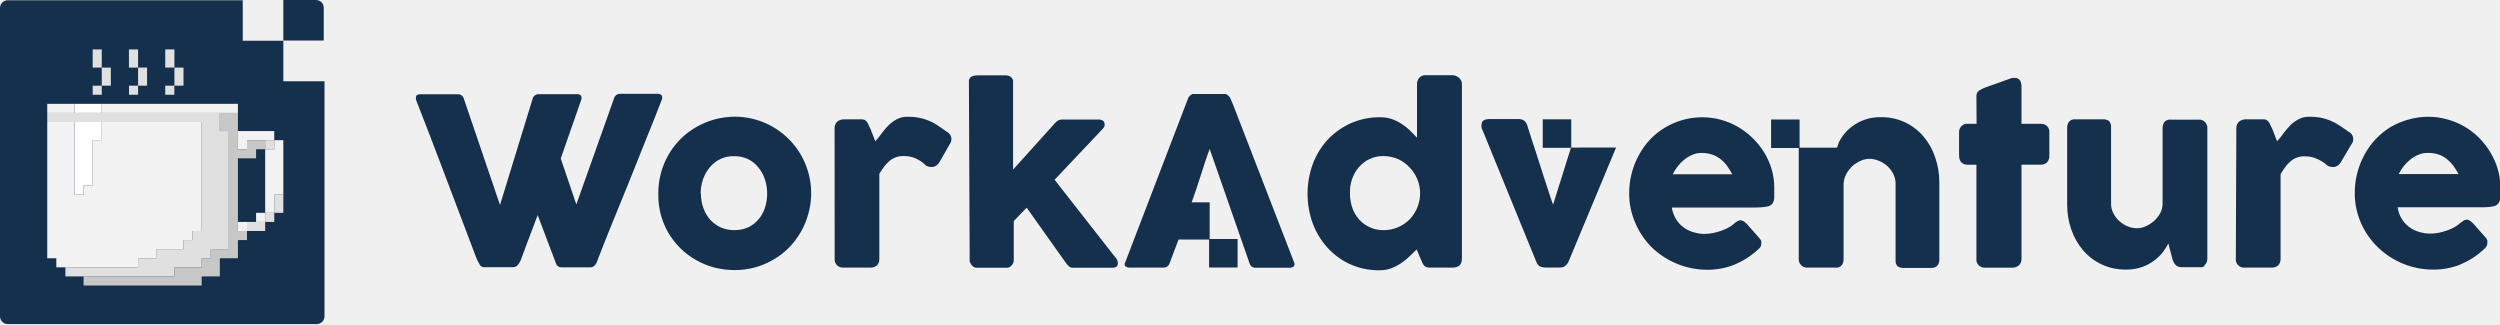
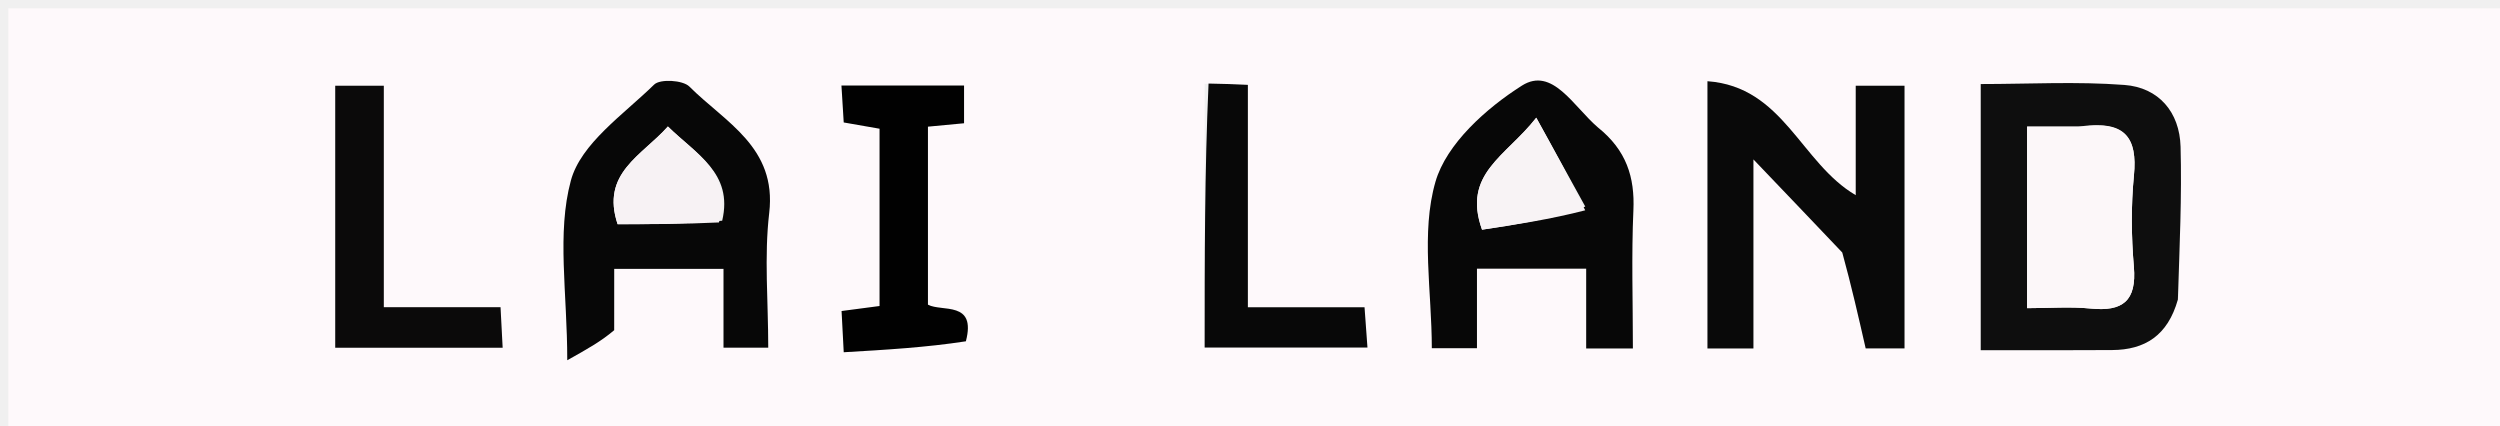
- <svg xmlns="http://www.w3.org/2000/svg" id="Calque_1" data-name="Calque 1" viewBox="0 0 300 38.91">
-   <g id="Calque_2" data-name="Calque 2">
-     <g id="Calque_1-2" data-name="Calque 1-2">
-       <path d="M57.6,32.46c-.09-.16-.19-.32-.27-.49a4.46,4.46,0,0,1-.22-.5c-1.21-3.18-2.4-6.32-3.58-9.45s-2.38-6.26-3.62-9.43v-.13a.2.2,0,0,1,0-.11c0-.26.16-.39.51-.39h4.51a.71.71,0,0,1,.73.53L60,25.25l3.92-12.77a.74.74,0,0,1,.77-.53H69.2a.65.65,0,0,1,.45.11.39.39,0,0,1,.13.32.38.38,0,0,1,0,.15v0l-2.49,7.14,1.87,5.51,4.53-12.74a.74.74,0,0,1,.77-.53h4.41a.65.65,0,0,1,.45.11.37.37,0,0,1,.14.32.38.38,0,0,1,0,.15v0c-.62,1.65-1.29,3.29-1.95,4.92l-2,5c-.66,1.63-1.33,3.26-2,4.91s-1.31,3.24-1.93,4.87a.94.94,0,0,1-.25.34.67.67,0,0,1-.48.2H67.43a.85.85,0,0,1-.47-.12.62.62,0,0,1-.23-.32l-2.21-5.83c-.32.86-.63,1.68-.94,2.49s-.63,1.65-.93,2.49l-.16.42a2.32,2.32,0,0,1-.22.41,1.18,1.18,0,0,1-.28.31.65.65,0,0,1-.38.13H58.18A.59.59,0,0,1,57.6,32.46Z" transform="translate(0 -0.65)" style="fill:#14304c" />
-       <path d="M79,23.87a9.15,9.15,0,0,1,2.68-6.55,8.9,8.9,0,0,1,1.86-1.42,9.41,9.41,0,0,1,4.69-1.25A9.18,9.18,0,0,1,97,26.31a9.21,9.21,0,0,1-2.35,4.08,8.43,8.43,0,0,1-1.87,1.43,9.05,9.05,0,0,1-4.63,1.24,10,10,0,0,1-2.49-.32,9.23,9.23,0,0,1-2.2-.92,8.92,8.92,0,0,1-1.87-1.43,9.65,9.65,0,0,1-1.43-1.87A8.94,8.94,0,0,1,79,23.87Zm5.11,0a5.07,5.07,0,0,0,.29,1.73,4.17,4.17,0,0,0,.81,1.4,3.82,3.82,0,0,0,1.25.93,4.25,4.25,0,0,0,3.33,0A3.78,3.78,0,0,0,91,27a4.13,4.13,0,0,0,.79-1.4,5.58,5.58,0,0,0,0-3.43A4.36,4.36,0,0,0,91,20.74a3.57,3.57,0,0,0-1.24-1,3.77,3.77,0,0,0-1.65-.35,3.63,3.63,0,0,0-2.93,1.33,4.49,4.49,0,0,0-.81,1.43A5.19,5.19,0,0,0,84.08,23.87Z" transform="translate(0 -0.65)" style="fill:#14304c" />
-       <path d="M100.15,16a1,1,0,0,1,.1-.45,1,1,0,0,1,.26-.34,1.29,1.29,0,0,1,.76-.24h2.11a.76.76,0,0,1,.42.09.81.81,0,0,1,.26.26,1.29,1.29,0,0,1,.18.35c.06.13.12.27.19.39l.12.27c0,.15.11.3.18.48s.12.33.19.49l.11.3c.28-.31.55-.62.81-1a9.32,9.32,0,0,1,.82-.95,4.19,4.19,0,0,1,1-.71,2.6,2.6,0,0,1,1.25-.28,6.83,6.83,0,0,1,1.35.11,6,6,0,0,1,2.18.88c.35.23.73.49,1.14.79a1,1,0,0,1,.37,1.54l-1.24,2.17a1.18,1.18,0,0,1-.68.52,1.37,1.37,0,0,1-.89-.13,4.09,4.09,0,0,0-1.24-.87,3.32,3.32,0,0,0-1.42-.29,2.61,2.61,0,0,0-1,.15,2.47,2.47,0,0,0-.75.44,4.46,4.46,0,0,0-.63.67c-.19.26-.39.55-.58.87V31.68a1.11,1.11,0,0,1-.26.8,1.18,1.18,0,0,1-.86.28h-3.15a1,1,0,0,1-1.09-.82.76.76,0,0,1,0-.26Z" transform="translate(0 -0.65)" style="fill:#14304c" />
-       <path d="M116.27,10.75v-.43a.55.55,0,0,1,.14-.33.63.63,0,0,1,.33-.22,2.15,2.15,0,0,1,.62-.08h3.35a1,1,0,0,1,.44.1.7.7,0,0,1,.28.23.64.64,0,0,1,.14.3,1.53,1.53,0,0,1,0,.3V21l5.05-5.6a1.08,1.08,0,0,1,.86-.41h4.3c.52,0,.78.2.78.62a.7.7,0,0,1-.05.25,1.46,1.46,0,0,1-.21.28l-5.75,6.08,7.26,9.28h0a1.08,1.08,0,0,1,.26.37,1,1,0,0,1,.07.35.5.5,0,0,1-.17.44,1,1,0,0,1-.53.12h-4.73a.72.72,0,0,1-.45-.18,3.44,3.44,0,0,1-.46-.55l-4.6-6.48-1.55,1.61v4.53a1.55,1.55,0,0,1,0,.29,1.17,1.17,0,0,1-.14.35,1,1,0,0,1-.29.31.79.79,0,0,1-.47.12h-3.52a.65.65,0,0,1-.43-.13,1.37,1.37,0,0,1-.29-.3,1.87,1.87,0,0,1-.15-.32.53.53,0,0,1,0-.18Z" transform="translate(0 -0.65)" style="fill:#14304c" />
-       <path d="M170,30.58c-.25.26-.53.53-.84.82a7.08,7.08,0,0,1-1,.81,5.7,5.7,0,0,1-1.17.62,3.76,3.76,0,0,1-1.36.25,8.23,8.23,0,0,1-6.27-2.64,9.11,9.11,0,0,1-1.81-2.92,10.45,10.45,0,0,1,0-7.23,8.94,8.94,0,0,1,1.81-2.92,8.48,8.48,0,0,1,6.27-2.65,4.18,4.18,0,0,1,1.4.22,5.31,5.31,0,0,1,1.17.58,6,6,0,0,1,1,.79c.3.29.57.58.84.86V10.74a1.11,1.11,0,0,1,.27-.76,1,1,0,0,1,.82-.31h3.17a1.36,1.36,0,0,1,.39.08,1.17,1.17,0,0,1,.37.22,1.09,1.09,0,0,1,.27.33.86.86,0,0,1,.1.44V31.68c0,.72-.37,1.08-1.13,1.08h-2.75a1.29,1.29,0,0,1-.43-.07.75.75,0,0,1-.26-.21,1.35,1.35,0,0,1-.19-.33,3.63,3.63,0,0,0-.21-.47Zm-8-6.71a5.06,5.06,0,0,0,.28,1.73,4.2,4.2,0,0,0,.82,1.4A3.92,3.92,0,0,0,166,28.27a4.39,4.39,0,0,0,3.07-1.21,4.55,4.55,0,0,0,1.34-3v-.2a4.44,4.44,0,0,0-1.27-3.13,4.27,4.27,0,0,0-1.4-1,4.33,4.33,0,0,0-1.74-.35,3.81,3.81,0,0,0-1.66.35,4.13,4.13,0,0,0-1.29,1,4.31,4.31,0,0,0-.81,1.43A4.68,4.68,0,0,0,162,23.87Z" transform="translate(0 -0.65)" style="fill:#14304c" />
-       <path d="M210.92,30.63a9.48,9.48,0,0,1-2.77,1.77,8.52,8.52,0,0,1-3.27.62,9.61,9.61,0,0,1-6.62-2.64,9.27,9.27,0,0,1-2-2.92,8.8,8.8,0,0,1-.76-3.64,9.5,9.5,0,0,1,1.16-4.55A8.9,8.9,0,0,1,198,17.4,8.45,8.45,0,0,1,199.73,16a9,9,0,0,1,2.13-.94,8.7,8.7,0,0,1,2.43-.34,8.54,8.54,0,0,1,2.25.31,8.43,8.43,0,0,1,2.05.87,9,9,0,0,1,3.12,3.06,8.47,8.47,0,0,1,.89,2,7.61,7.61,0,0,1,.31,2.18v1.19a1.38,1.38,0,0,1-.21.74,1.05,1.05,0,0,1-.65.37,6.67,6.67,0,0,1-1.34.11H200.62a3.57,3.57,0,0,0,.57,1.5,3.45,3.45,0,0,0,1,1,3.79,3.79,0,0,0,1.19.51,4.38,4.38,0,0,0,1.19.16,5.17,5.17,0,0,0,1-.11,6.29,6.29,0,0,0,1-.28,5.15,5.15,0,0,0,.9-.4,2.69,2.69,0,0,0,.67-.49,2.7,2.7,0,0,1,.39-.27.67.67,0,0,1,.34-.09.72.72,0,0,1,.37.13,2.54,2.54,0,0,1,.43.37l1.48,1.68a.83.83,0,0,1,.2.32,1,1,0,0,1,0,.3.78.78,0,0,1-.15.48A2,2,0,0,1,210.92,30.63ZM204.18,19a2.78,2.78,0,0,0-1.06.21,4.13,4.13,0,0,0-1,.59,4.9,4.9,0,0,0-.81.83,5.57,5.57,0,0,0-.58.93h7.14a8,8,0,0,0-.62-1,4,4,0,0,0-.78-.81,3.54,3.54,0,0,0-1-.55A4.22,4.22,0,0,0,204.18,19Z" transform="translate(0 -0.65)" style="fill:#14304c" />
-       <path d="M237.17,12.2a.76.76,0,0,1,.29-.66,3.5,3.5,0,0,1,.82-.41L241.46,10h.25a.76.76,0,0,1,.7.3,1.66,1.66,0,0,1,.17.79v4.42h2.34a1,1,0,0,1,.72.26,1,1,0,0,1,.28.8v2.7a1.15,1.15,0,0,1-.28.87,1,1,0,0,1-.72.27h-2.34V31.69a1,1,0,0,1-.31.8,1.2,1.2,0,0,1-.85.28h-3.17a1,1,0,0,1-1.08-.8,1.41,1.41,0,0,1,0-.29V20.42h-1q-1.08,0-1.08-1.14v-2.7a1,1,0,0,1,.81-1.07h1.29Z" transform="translate(0 -0.65)" style="fill:#14304c" />
-       <path d="M264.64,32.52a.84.84,0,0,1-.39.19,1.74,1.74,0,0,1-.39,0h-2.11a1,1,0,0,1-.44-.1.78.78,0,0,1-.3-.24,1.13,1.13,0,0,1-.21-.35,2.12,2.12,0,0,1-.14-.4l-.46-1.76a6.73,6.73,0,0,1-.62,1,5.19,5.19,0,0,1-1,1,5.56,5.56,0,0,1-1.47.81,5.49,5.49,0,0,1-2,.33,6.64,6.64,0,0,1-5.13-2.3,7.79,7.79,0,0,1-1.42-2.49,8.92,8.92,0,0,1-.5-3V16.05a1.22,1.22,0,0,1,.23-.81.88.88,0,0,1,.73-.27h3.24a1.22,1.22,0,0,1,.83.2,1.08,1.08,0,0,1,.24.79v9.13a2.37,2.37,0,0,0,.27,1.14,3.19,3.19,0,0,0,.72.95,3.35,3.35,0,0,0,1,.63,2.81,2.81,0,0,0,1.15.23,2.47,2.47,0,0,0,1-.23,4,4,0,0,0,1-.63,3.61,3.61,0,0,0,.75-.94,2.38,2.38,0,0,0,.29-1.14V16a1.27,1.27,0,0,1,.09-.47.74.74,0,0,1,.28-.37,1.3,1.3,0,0,1,.34-.15,1.5,1.5,0,0,1,.37,0h3.17a1,1,0,0,1,1.12.84,1,1,0,0,1,0,.24V31.72a1,1,0,0,1-.12.49.93.93,0,0,1-.33.35Z" transform="translate(0 -0.65)" style="fill:#14304c" />
-       <path d="M268.36,16a1,1,0,0,1,.1-.45.89.89,0,0,1,.27-.34,1.26,1.26,0,0,1,.75-.24h2.12a.73.73,0,0,1,.41.09.81.81,0,0,1,.26.26,1.29,1.29,0,0,1,.18.35,2.87,2.87,0,0,0,.2.39,1.45,1.45,0,0,0,.11.27l.18.48c.06.17.12.33.19.49l.12.3c.28-.31.54-.62.8-1a9.32,9.32,0,0,1,.82-.95,4.25,4.25,0,0,1,1-.71,2.57,2.57,0,0,1,1.25-.28,6.83,6.83,0,0,1,1.35.11,5.53,5.53,0,0,1,1.12.33,5.92,5.92,0,0,1,1.06.55c.35.23.74.49,1.15.79a1,1,0,0,1,.53,1.26,1,1,0,0,1-.17.28l-1.28,2.17a1.18,1.18,0,0,1-.68.52,1.37,1.37,0,0,1-.89-.13A4.09,4.09,0,0,0,278,19.7a3.32,3.32,0,0,0-1.42-.29,2.47,2.47,0,0,0-1.71.59,3.94,3.94,0,0,0-.62.67c-.19.26-.39.55-.58.87V31.68a1.12,1.12,0,0,1-.27.8,1.14,1.14,0,0,1-.85.28h-3.15a1,1,0,0,1-1.1-.82,1.13,1.13,0,0,1,0-.26Z" transform="translate(0 -0.65)" style="fill:#14304c" />
-       <path d="M298,30.63a9.67,9.67,0,0,1-2.78,1.77A8.44,8.44,0,0,1,292,33a9.53,9.53,0,0,1-6.62-2.64,9.3,9.3,0,0,1-2.05-2.92,8.86,8.86,0,0,1-.76-3.66,9.5,9.5,0,0,1,1.16-4.55,8.76,8.76,0,0,1,3.11-3.32A9,9,0,0,1,289,15a8.68,8.68,0,0,1,2.42-.34,8.23,8.23,0,0,1,2.26.32,8.54,8.54,0,0,1,3.81,2.21,9.11,9.11,0,0,1,1.35,1.74,8.65,8.65,0,0,1,.89,2,7.66,7.66,0,0,1,.31,2.18v1.19a1.39,1.39,0,0,1-.22.74,1,1,0,0,1-.62.37,6,6,0,0,1-1.33.11H287.72a3.38,3.38,0,0,0,.56,1.5,3.48,3.48,0,0,0,1,1,4,4,0,0,0,1.19.51,4.79,4.79,0,0,0,1.19.15,5.16,5.16,0,0,0,1-.1,7.47,7.47,0,0,0,1-.28,6.18,6.18,0,0,0,.91-.41,3.09,3.09,0,0,0,.66-.48,3.48,3.48,0,0,1,.39-.28A.77.77,0,0,1,296,27a.63.63,0,0,1,.37.12,2.54,2.54,0,0,1,.43.37l1.49,1.68a.94.94,0,0,1,.19.32,1.06,1.06,0,0,1,0,.31.76.76,0,0,1-.15.48A2.45,2.45,0,0,1,298,30.63ZM291.29,19a2.71,2.71,0,0,0-1.06.21,4.27,4.27,0,0,0-1,.59,4.71,4.71,0,0,0-.8.81,4.51,4.51,0,0,0-.58.93h7.17a8,8,0,0,0-.62-1,4.6,4.6,0,0,0-.78-.81,3.29,3.29,0,0,0-1-.54A3.92,3.92,0,0,0,291.29,19Z" transform="translate(0 -0.65)" style="fill:#14304c" />
-       <rect x="145.09" y="28.68" width="3.42" height="3.42" style="fill:#14304c" />
-       <rect x="185.13" y="14.32" width="3.42" height="3.42" style="fill:#14304c" />
-       <rect x="212.53" y="14.34" width="3.42" height="3.42" style="fill:#14304c" />
-       <path d="M220.44,18.37h-4.59V31.68a1,1,0,0,0,.87,1.08,1.13,1.13,0,0,0,.26,0h3.17a1.5,1.5,0,0,0,.37,0,1.19,1.19,0,0,0,.35-.15.8.8,0,0,0,.27-.36,1.36,1.36,0,0,0,.09-.48v-9.1a2.83,2.83,0,0,1,.34-1.17,3.8,3.8,0,0,1,.74-.94,3.85,3.85,0,0,1,1-.63,2.65,2.65,0,0,1,1-.22,2.9,2.9,0,0,1,1.16.24,3.62,3.62,0,0,1,1,.62,3.28,3.28,0,0,1,.78,1.07,2.4,2.4,0,0,1,.22,1v9.16a1.06,1.06,0,0,0,.22.79,1.21,1.21,0,0,0,.82.21h3.24a.92.92,0,0,0,.74-.28,1.2,1.2,0,0,0,.23-.8V22.5a9.22,9.22,0,0,0-.51-3A7.63,7.63,0,0,0,230.8,17a6.56,6.56,0,0,0-5.11-2.29,5.51,5.51,0,0,0-2,.33,5.43,5.43,0,0,0-1.49.82,5.19,5.19,0,0,0-1,1,7.56,7.56,0,0,0-.58.93.61.61,0,0,0,0,.12Z" transform="translate(0 -0.65)" style="fill:#14304c" />
-       <line x1="193.96" y1="17.71" x2="188.52" y2="17.71" style="fill:none" />
-       <path d="M188.52,18.36l-2.15,6.85-.3-.85c-.14-.4-.29-.87-.46-1.4s-.36-1.13-.57-1.76-.41-1.29-.62-1.94-.41-1.28-.62-1.9-.37-1.17-.53-1.67a1,1,0,0,0-1-.75h-3.6c-.44,0-.72.14-.84.41a1.17,1.17,0,0,0,.11,1l6.45,15.8a1,1,0,0,0,.35.44,1.54,1.54,0,0,0,.79.16h1.66a1,1,0,0,0,.63-.18,1.82,1.82,0,0,0,.36-.42l5.75-13.8Z" transform="translate(0 -0.65)" style="fill:#14304c" />
-       <path d="M155.29,32.13l-7.35-19-.35-.8a2.13,2.13,0,0,0-.26-.26.53.53,0,0,0-.4-.14h-3.59a.59.59,0,0,0-.23,0,1.23,1.23,0,0,0-.25.14.77.77,0,0,0-.18.18.4.4,0,0,0-.1.18L135,32.2a.33.33,0,0,0,.06.41.74.74,0,0,0,.45.15h4.12a.72.72,0,0,0,.72-.52l.54-1.43.54-1.42h3.73V24.93H143c.18-.48.36-1,.54-1.54l.54-1.66c.19-.56.36-1.12.54-1.67s.36-1.06.54-1.54l4.79,13.74a.8.8,0,0,0,.27.4.88.88,0,0,0,.5.12h4a.68.68,0,0,0,.53-.17A.41.41,0,0,0,155.29,32.13Z" transform="translate(0 -0.65)" style="fill:#14304c" />
-       <path d="M34,.65h3.92a.93.93,0,0,1,.93.93V5.51H34V.65Z" transform="translate(0 -0.65)" style="fill:#14304c" />
-       <path d="M34,10.4V5.54H29.13V.68H.93A.93.93,0,0,0,0,1.61v37a.93.93,0,0,0,.93.93H38a.93.93,0,0,0,.94-.93V10.4Z" transform="translate(0 -0.65)" style="fill:#14304c" />
-       <polygon points="32.91 16.82 32.91 17.91 31.82 17.91 31.82 19 31.82 20.09 31.82 21.18 31.82 22.27 31.82 23.36 31.82 24.45 31.82 25.54 32.91 25.54 32.91 24.45 32.91 23.36 34 23.36 34 22.27 34 21.18 34 20.09 34 19 34 17.91 34 16.82 32.91 16.82" style="fill:#f2f2f2" />
-       <polygon points="31.82 15.73 30.73 15.73 29.64 15.73 28.55 15.73 28.55 16.82 28.55 17.91 29.64 17.91 29.64 16.82 30.73 16.82 31.82 16.82 32.91 16.82 32.91 15.73 31.82 15.73" style="fill:#f2f2f2" />
-       <rect x="30.73" y="25.54" width="1.09" height="1.09" style="fill:#f2f2f2" />
-       <rect x="28.55" y="26.63" width="1.09" height="1.09" style="fill:#f2f2f2" />
-       <polygon points="20.93 8.11 20.93 9.19 20.93 10.28 22.02 10.28 22.02 9.19 22.02 8.11 20.93 8.11" style="fill:#e0e0e0" />
-       <rect x="19.83" y="10.28" width="1.09" height="1.09" style="fill:#e0e0e0" />
-       <polygon points="20.93 5.93 19.83 5.93 19.83 7.02 19.83 8.11 20.93 8.11 20.93 7.02 20.93 5.93" style="fill:#e0e0e0" />
-       <polygon points="16.57 9.19 16.57 10.28 17.65 10.28 17.65 9.19 17.65 8.11 16.57 8.11 16.57 9.19" style="fill:#e0e0e0" />
-       <rect x="15.48" y="10.28" width="1.09" height="1.09" style="fill:#e0e0e0" />
-       <polygon points="16.57 5.93 15.47 5.93 15.47 7.02 15.47 8.11 16.57 8.11 16.57 7.02 16.57 5.93" style="fill:#e0e0e0" />
-       <polygon points="12.21 9.19 12.21 10.28 13.3 10.28 13.3 9.19 13.3 8.11 12.21 8.11 12.21 9.19" style="fill:#e0e0e0" />
-       <rect x="11.12" y="10.28" width="1.09" height="1.09" style="fill:#e0e0e0" />
-       <polygon points="12.21 5.93 11.12 5.93 11.12 7.02 11.12 8.11 12.21 8.11 12.21 7.02 12.21 5.93" style="fill:#e0e0e0" />
-       <polygon points="30.73 16.82 29.64 16.82 29.64 17.91 28.55 17.91 28.55 16.82 28.55 15.73 28.55 14.64 28.55 13.55 27.46 13.55 26.38 13.55 26.38 14.64 26.38 15.73 27.46 15.73 27.46 16.82 27.46 17.91 27.46 19 27.46 20.09 27.46 21.18 27.46 22.27 27.46 23.36 27.46 24.45 27.46 25.54 27.46 26.63 27.46 27.72 27.46 28.81 27.46 29.9 26.38 29.9 25.29 29.9 25.29 30.99 24.2 30.99 24.2 32.08 23.11 32.08 22.02 32.08 20.93 32.08 20.93 33.17 19.83 33.17 18.74 33.17 17.65 33.17 16.57 33.17 15.47 33.17 14.39 33.17 13.3 33.17 12.21 33.17 11.12 33.17 10.03 33.17 10.03 34.26 11.12 34.26 12.21 34.26 13.3 34.26 14.39 34.26 15.47 34.26 16.57 34.26 17.65 34.26 18.74 34.26 19.83 34.26 20.93 34.26 22.02 34.26 23.11 34.26 24.2 34.26 24.2 33.17 25.29 33.17 26.38 33.17 26.38 32.08 26.38 30.99 27.46 30.99 28.55 30.99 28.55 29.9 28.55 28.81 29.64 28.81 29.64 27.72 28.55 27.72 28.55 26.63 28.55 25.54 28.55 24.45 28.55 23.36 28.55 22.27 28.55 21.18 28.55 20.09 28.55 19 29.64 19 30.73 19 30.73 17.91 31.82 17.91 31.82 16.82 30.73 16.82" style="fill:#c7c7c7" />
-       <polygon points="11.12 12.46 10.03 12.46 8.94 12.46 8.94 13.55 10.03 13.55 11.12 13.55 12.21 13.55 12.21 12.46 11.12 12.46" style="fill:#fff" />
-       <polygon points="10.03 14.64 8.94 14.64 8.94 15.73 8.94 16.82 8.94 17.91 8.94 19 8.94 20.09 8.94 21.18 8.94 22.27 8.94 23.36 10.03 23.36 10.03 22.27 11.12 22.27 11.12 21.18 11.12 20.09 11.12 19 11.12 17.91 11.12 16.82 12.21 16.82 12.21 15.73 12.21 14.64 11.12 14.64 10.03 14.64" style="fill:#fff" />
-       <polygon points="32.91 23.36 32.91 24.45 32.91 25.54 34 25.54 34 24.45 34 23.36 32.91 23.36" style="fill:#e0e0e0" />
-       <rect x="31.82" y="25.54" width="1.09" height="1.09" style="fill:#e0e0e0" />
-       <rect x="31.82" y="16.82" width="1.09" height="1.09" style="fill:#e0e0e0" />
-       <polygon points="29.64 26.63 29.64 27.72 30.73 27.72 31.82 27.72 31.82 26.63 30.73 26.63 29.64 26.63" style="fill:#e0e0e0" />
-       <polygon points="26.38 14.64 26.38 13.55 25.29 13.55 24.2 13.55 23.11 13.55 22.02 13.55 20.93 13.55 19.83 13.55 18.74 13.55 17.65 13.55 16.57 13.55 15.47 13.55 14.39 13.55 13.3 13.55 12.21 13.55 11.12 13.55 10.03 13.55 8.94 13.55 7.85 13.55 6.76 13.55 5.67 13.55 5.67 14.64 6.76 14.64 7.85 14.64 8.94 14.64 10.03 14.64 11.12 14.64 12.21 14.64 13.3 14.64 14.39 14.64 15.47 14.64 16.57 14.64 17.65 14.64 18.74 14.64 19.83 14.64 20.93 14.64 22.02 14.64 23.11 14.64 24.2 14.64 24.2 15.73 24.2 16.82 24.2 17.91 24.2 19 24.2 20.09 24.2 21.18 24.2 22.27 24.2 23.36 24.2 24.45 24.2 25.54 24.2 26.63 24.2 27.72 23.11 27.72 23.11 28.81 22.02 28.81 22.02 29.9 20.93 29.9 19.83 29.9 18.74 29.9 18.74 30.99 17.65 30.99 16.57 30.99 16.57 32.08 15.47 32.08 14.39 32.08 13.3 32.08 12.21 32.08 11.12 32.08 10.03 32.08 8.94 32.08 7.85 32.08 7.85 33.17 8.94 33.17 10.03 33.17 11.12 33.17 12.21 33.17 13.3 33.17 14.39 33.17 15.47 33.17 16.57 33.17 17.65 33.17 18.74 33.17 19.83 33.17 20.93 33.17 20.93 32.08 22.02 32.08 23.11 32.08 24.2 32.08 24.2 30.99 25.29 30.99 25.29 29.9 26.38 29.9 27.46 29.9 27.46 28.81 27.46 27.72 27.46 26.63 27.46 25.54 27.46 24.45 27.46 23.36 27.46 22.27 27.46 21.18 27.46 20.09 27.46 19 27.46 17.91 27.46 16.82 27.46 15.73 26.38 15.73 26.38 14.64" style="fill:#e0e0e0" />
-       <polygon points="27.46 12.46 26.38 12.46 25.29 12.46 24.2 12.46 23.11 12.46 22.02 12.46 20.93 12.46 19.83 12.46 18.74 12.46 17.65 12.46 16.57 12.46 15.47 12.46 14.39 12.46 13.3 12.46 12.21 12.46 12.21 13.55 13.3 13.55 14.39 13.55 15.47 13.55 16.57 13.55 17.65 13.55 18.74 13.55 19.83 13.55 20.93 13.55 22.02 13.55 23.11 13.55 24.2 13.55 25.29 13.55 26.38 13.55 27.46 13.55 28.55 13.55 28.55 12.46 27.46 12.46" style="fill:#f2f2f2" />
-       <polygon points="22.02 14.64 20.93 14.64 19.83 14.64 18.74 14.64 17.65 14.64 16.57 14.64 15.47 14.64 14.39 14.64 13.3 14.64 12.21 14.64 12.21 15.73 12.21 16.82 11.12 16.82 11.12 17.91 11.12 19 11.12 20.09 11.12 21.18 11.12 22.27 10.03 22.27 10.03 23.36 8.94 23.36 8.94 22.27 8.94 21.18 8.94 20.09 8.94 19 8.94 17.91 8.94 16.82 8.94 15.73 8.94 14.64 7.85 14.64 6.76 14.64 5.67 14.64 5.67 15.73 5.67 16.82 5.67 17.91 5.67 19 5.67 20.09 5.67 21.18 5.67 22.27 5.67 23.36 5.67 24.45 5.67 25.54 5.67 26.63 5.67 27.72 5.67 28.81 5.67 29.9 5.67 30.99 6.76 30.99 6.76 32.08 7.85 32.08 8.94 32.08 10.03 32.08 11.12 32.08 12.21 32.08 13.3 32.08 14.39 32.08 15.47 32.08 16.57 32.08 16.57 30.99 17.65 30.99 18.74 30.99 18.74 29.9 19.83 29.9 20.93 29.9 22.02 29.9 22.02 28.81 23.11 28.81 23.11 27.72 24.2 27.72 24.2 26.63 24.2 25.54 24.2 24.45 24.2 23.36 24.2 22.27 24.2 21.18 24.2 20.09 24.2 19 24.2 17.91 24.2 16.82 24.2 15.73 24.2 14.64 23.11 14.64 22.02 14.64" style="fill:#f2f2f2" />
-       <polygon points="7.85 13.55 8.94 13.55 8.94 12.46 7.85 12.46 6.76 12.46 5.67 12.46 5.67 13.55 6.76 13.55 7.85 13.55" style="fill:#f2f2f2" />
-     </g>
-   </g>
+ <svg xmlns="http://www.w3.org/2000/svg" version="1.1" id="Layer_1" x="0px" y="0px" width="100%" viewBox="0 0 300 51" enable-background="new 0 0 300 51" xml:space="preserve">
+   <path fill="#FEF9FB" opacity="1" stroke="none" d=" M255,52   C170,52 85.5,52 1,52   C1,35 1,18 1,1   C101,1 201,1 301,1   C301,18 301,35 301,52   C285.833,52 270.667,52 255,52  M221.324,30.591   C222.17,34.298 223.015,38.006 223.882,41.808   C225.119,41.808 226.72,41.808 228.542,41.808   C228.542,31.204 228.542,20.807 228.542,10.287   C226.62,10.287 224.92,10.287 222.688,10.287   C222.688,14.882 222.688,19.178 222.688,23.423   C216.076,19.55 214.012,10.401 204.895,9.747   C204.895,20.802 204.895,31.244 204.895,41.814   C206.645,41.814 208.238,41.814 210.411,41.814   C210.411,34.474 210.411,27.317 210.411,19.128   C214.418,23.318 217.619,26.664 221.324,30.591  M261.454,35.541   C261.547,29.56 261.83,23.573 261.667,17.598   C261.553,13.452 259.044,10.508 254.94,10.195   C249.221,9.759 243.444,10.086 237.688,10.086   C237.688,21.005 237.688,31.406 237.688,42.024   C239.161,42.024 240.318,42.025 241.476,42.024   C245.471,42.02 249.467,42.034 253.462,42.006   C257.39,41.979 260.127,40.273 261.454,35.541  M191.49,15.04   C188.808,12.769 186.279,7.964 182.628,10.276   C178.338,12.994 173.572,17.269 172.258,21.808   C170.488,27.921 171.819,34.931 171.819,41.781   C173.67,41.781 175.236,41.781 177.236,41.781   C177.236,38.521 177.236,35.438 177.236,32.244   C181.759,32.244 185.845,32.244 190.342,32.244   C190.342,35.562 190.342,38.65 190.342,41.813   C192.357,41.813 193.958,41.813 195.946,41.813   C195.946,36.157 195.764,30.684 196.007,25.229   C196.183,21.261 195.168,18.029 191.49,15.04  M73.705,39.167   C73.705,36.896 73.705,34.625 73.705,32.263   C78.231,32.263 82.307,32.263 86.822,32.263   C86.822,35.568 86.822,38.64 86.822,41.724   C88.832,41.724 90.393,41.724 92.189,41.724   C92.189,36.14 91.69,30.782 92.305,25.554   C93.234,17.657 87.011,14.677 82.726,10.389   C81.946,9.607 79.216,9.45 78.503,10.147   C74.826,13.744 69.705,17.224 68.505,21.667   C66.8,27.98 68.072,35.098 68.072,43.228   C70.56,41.836 72.13,40.958 73.705,39.167  M40.227,28.489   C40.227,32.92 40.227,37.351 40.227,41.726   C47.26,41.726 53.662,41.726 60.318,41.726   C60.228,39.998 60.154,38.575 60.064,36.866   C55.321,36.866 50.881,36.866 46.057,36.866   C46.057,27.828 46.057,19.082 46.057,10.291   C43.95,10.291 42.242,10.291 40.227,10.291   C40.227,16.227 40.227,21.861 40.227,28.489  M144.558,10.063   C144.558,20.573 144.558,31.084 144.558,41.706   C150.879,41.706 157.403,41.706 164.095,41.706   C163.97,39.978 163.867,38.572 163.743,36.868   C158.975,36.868 154.551,36.868 149.744,36.868   C149.744,27.832 149.744,19.119 149.744,10.183   C148.068,10.108 146.781,10.05 144.558,10.063  M115.943,40.497   C117.189,36.056 113.01,37.464 111.353,36.56   C111.353,29.268 111.353,22.339 111.353,15.199   C112.93,15.05 114.33,14.918 115.686,14.79   C115.686,13.058 115.686,11.669 115.686,10.26   C110.675,10.26 105.93,10.26 100.974,10.26   C101.079,11.959 101.166,13.38 101.247,14.694   C102.934,14.989 104.304,15.228 105.547,15.446   C105.547,22.769 105.547,29.697 105.547,36.722   C103.947,36.933 102.555,37.116 100.989,37.323   C101.078,39.028 101.151,40.416 101.248,42.269   C106.389,41.968 111.128,41.691 115.943,40.497  z" />
+   <path fill="#090909" opacity="1" stroke="none" d=" M221.072,30.301   C217.619,26.664 214.418,23.318 210.411,19.128   C210.411,27.317 210.411,34.474 210.411,41.814   C208.238,41.814 206.645,41.814 204.895,41.814   C204.895,31.244 204.895,20.802 204.895,9.747   C214.012,10.401 216.076,19.55 222.688,23.423   C222.688,19.178 222.688,14.882 222.688,10.287   C224.92,10.287 226.62,10.287 228.542,10.287   C228.542,20.807 228.542,31.204 228.542,41.808   C226.72,41.808 225.119,41.808 223.882,41.808   C223.015,38.006 222.17,34.298 221.072,30.301  z" />
+   <path fill="#0E0E0E" opacity="1" stroke="none" d=" M261.345,35.946   C260.127,40.273 257.39,41.979 253.462,42.006   C249.467,42.034 245.471,42.02 241.476,42.024   C240.318,42.025 239.161,42.024 237.688,42.024   C237.688,31.406 237.688,21.005 237.688,10.086   C243.444,10.086 249.221,9.759 254.94,10.195   C259.044,10.508 261.553,13.452 261.667,17.598   C261.83,23.573 261.547,29.56 261.345,35.946  M249.376,15.195   C247.297,15.195 245.219,15.195 243.248,15.195   C243.248,22.845 243.248,29.766 243.248,36.979   C245.953,36.979 248.435,36.78 250.872,37.025   C254.736,37.413 256.411,36.107 256.065,32.019   C255.758,28.387 255.718,24.682 256.072,21.059   C256.518,16.504 255,14.42 249.376,15.195  z" />
+   <path fill="#070707" opacity="1" stroke="none" d=" M191.754,15.297   C195.168,18.029 196.183,21.261 196.007,25.229   C195.764,30.684 195.946,36.157 195.946,41.813   C193.958,41.813 192.357,41.813 190.342,41.813   C190.342,38.65 190.342,35.562 190.342,32.244   C185.845,32.244 181.759,32.244 177.236,32.244   C177.236,35.438 177.236,38.521 177.236,41.781   C175.236,41.781 173.67,41.781 171.819,41.781   C171.819,34.931 170.488,27.921 172.258,21.808   C173.572,17.269 178.338,12.994 182.628,10.276   C186.279,7.964 188.808,12.769 191.754,15.297  M190.234,24.787   C188.381,21.429 186.529,18.071 184.351,14.124   C180.716,18.794 175.443,20.829 177.843,27.563   C181.913,26.946 186.064,26.317 190.234,24.787  z" />
+   <path fill="#070707" opacity="1" stroke="none" d=" M73.702,39.624   C72.13,40.958 70.56,41.836 68.072,43.228   C68.072,35.098 66.8,27.98 68.505,21.667   C69.705,17.224 74.826,13.744 78.503,10.147   C79.216,9.45 81.946,9.607 82.726,10.389   C87.011,14.677 93.234,17.657 92.305,25.554   C91.69,30.782 92.189,36.14 92.189,41.724   C90.393,41.724 88.832,41.724 86.822,41.724   C86.822,38.64 86.822,35.568 86.822,32.263   C82.307,32.263 78.231,32.263 73.705,32.263   C73.705,34.625 73.705,36.896 73.702,39.624  M86.663,26.486   C88.023,20.723 83.497,18.483 80.148,15.177   C77.043,18.683 72.068,20.769 74.113,26.903   C77.981,26.903 81.934,26.903 86.663,26.486  z" />
+   <path fill="#0B0A0A" opacity="1" stroke="none" d=" M40.227,27.992   C40.227,21.861 40.227,16.227 40.227,10.291   C42.242,10.291 43.95,10.291 46.057,10.291   C46.057,19.082 46.057,27.828 46.057,36.866   C50.881,36.866 55.321,36.866 60.064,36.866   C60.154,38.575 60.228,39.998 60.318,41.726   C53.662,41.726 47.26,41.726 40.227,41.726   C40.227,37.351 40.227,32.92 40.227,27.992  z" />
+   <path fill="#080808" opacity="1" stroke="none" d=" M145.026,10.027   C146.781,10.05 148.068,10.108 149.744,10.183   C149.744,19.119 149.744,27.832 149.744,36.868   C154.551,36.868 158.975,36.868 163.743,36.868   C163.867,38.572 163.97,39.978 164.095,41.706   C157.403,41.706 150.879,41.706 144.558,41.706   C144.558,31.084 144.558,20.573 145.026,10.027  z" />
+   <path fill="#010101" opacity="1" stroke="none" d=" M115.905,40.956   C111.128,41.691 106.389,41.968 101.248,42.269   C101.151,40.416 101.078,39.028 100.989,37.323   C102.555,37.116 103.947,36.933 105.547,36.722   C105.547,29.697 105.547,22.769 105.547,15.446   C104.304,15.228 102.934,14.989 101.247,14.694   C101.166,13.38 101.079,11.959 100.974,10.26   C105.93,10.26 110.675,10.26 115.686,10.26   C115.686,11.669 115.686,13.058 115.686,14.79   C114.33,14.918 112.93,15.05 111.353,15.199   C111.353,22.339 111.353,29.268 111.353,36.56   C113.01,37.464 117.189,36.056 115.905,40.956  z" />
+   <path fill="#FCF7F9" opacity="1" stroke="none" d=" M249.837,15.195   C255,14.42 256.518,16.504 256.072,21.059   C255.718,24.682 255.758,28.387 256.065,32.019   C256.411,36.107 254.736,37.413 250.872,37.025   C248.435,36.78 245.953,36.979 243.248,36.979   C243.248,29.766 243.248,22.845 243.248,15.195   C245.219,15.195 247.297,15.195 249.837,15.195  z" />
+   <path fill="#F8F3F5" opacity="1" stroke="none" d=" M190.225,25.237   C186.064,26.317 181.913,26.946 177.843,27.563   C175.443,20.829 180.716,18.794 184.351,14.124   C186.529,18.071 188.381,21.429 190.225,25.237  z" />
+   <path fill="#F7F2F4" opacity="1" stroke="none" d=" M86.275,26.694   C81.934,26.903 77.981,26.903 74.113,26.903   C72.068,20.769 77.043,18.683 80.148,15.177   C83.497,18.483 88.023,20.723 86.275,26.694  z" />
</svg>
